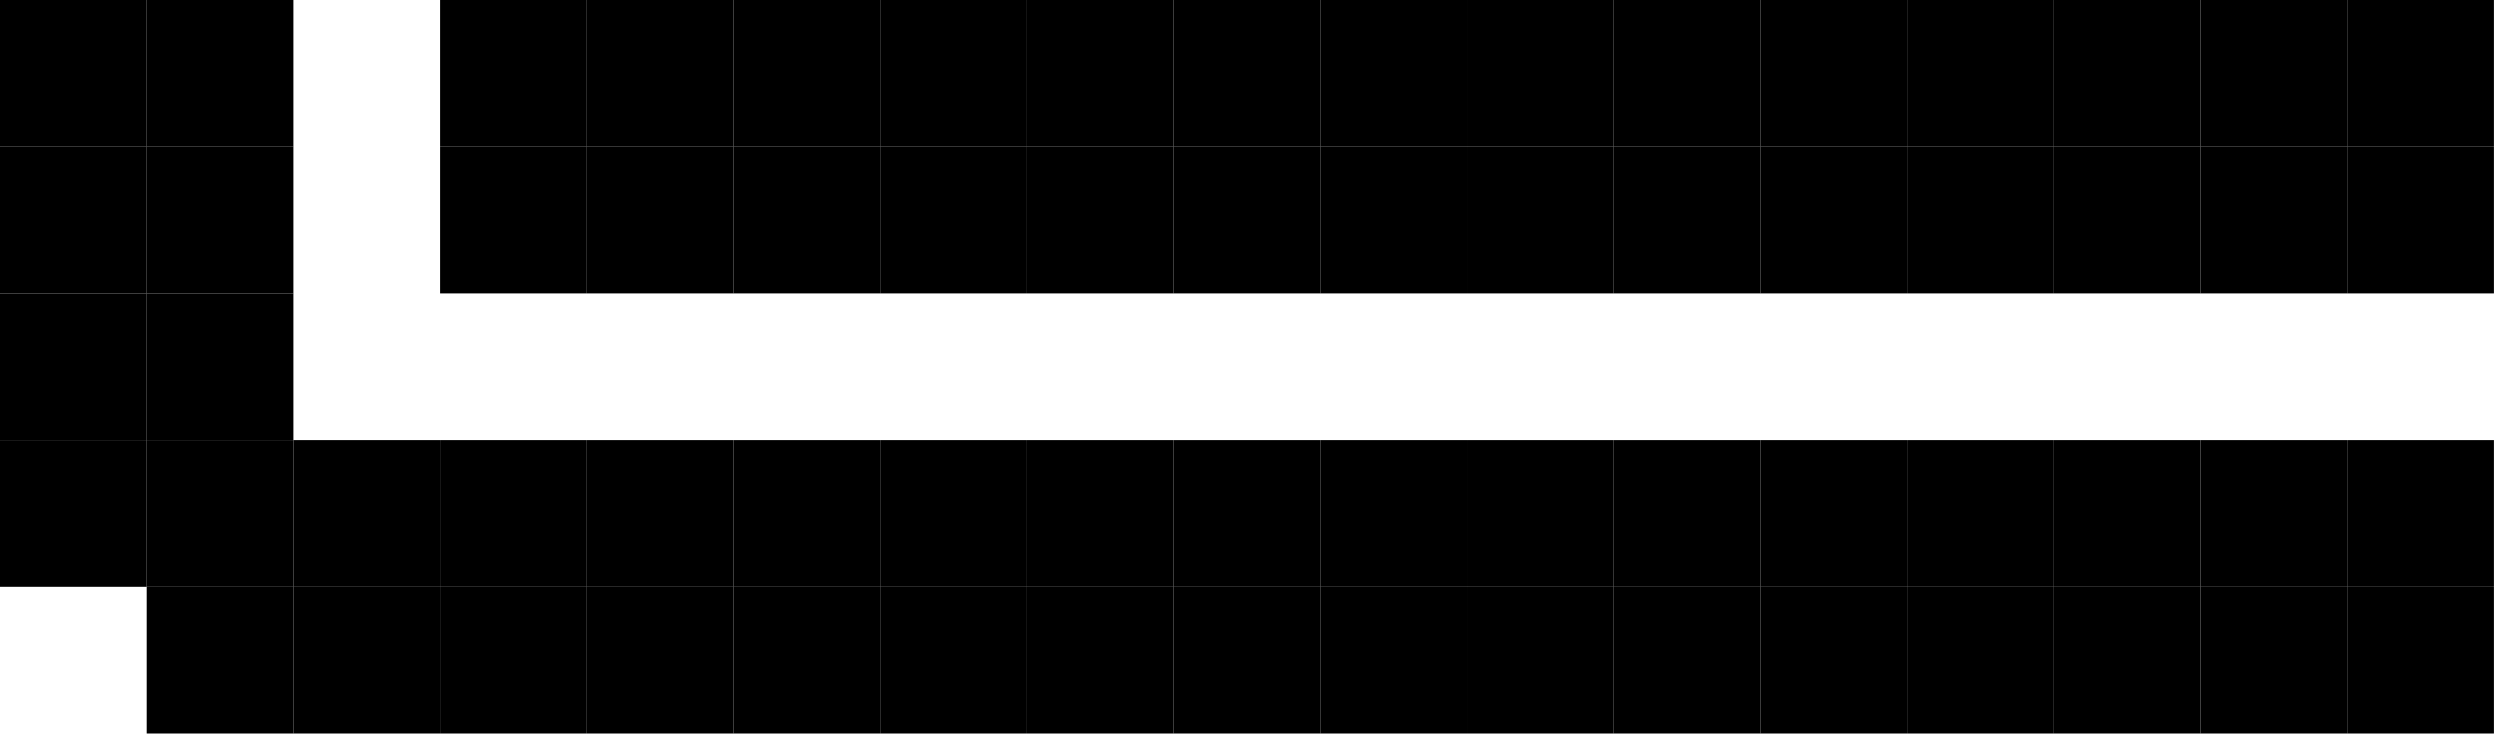
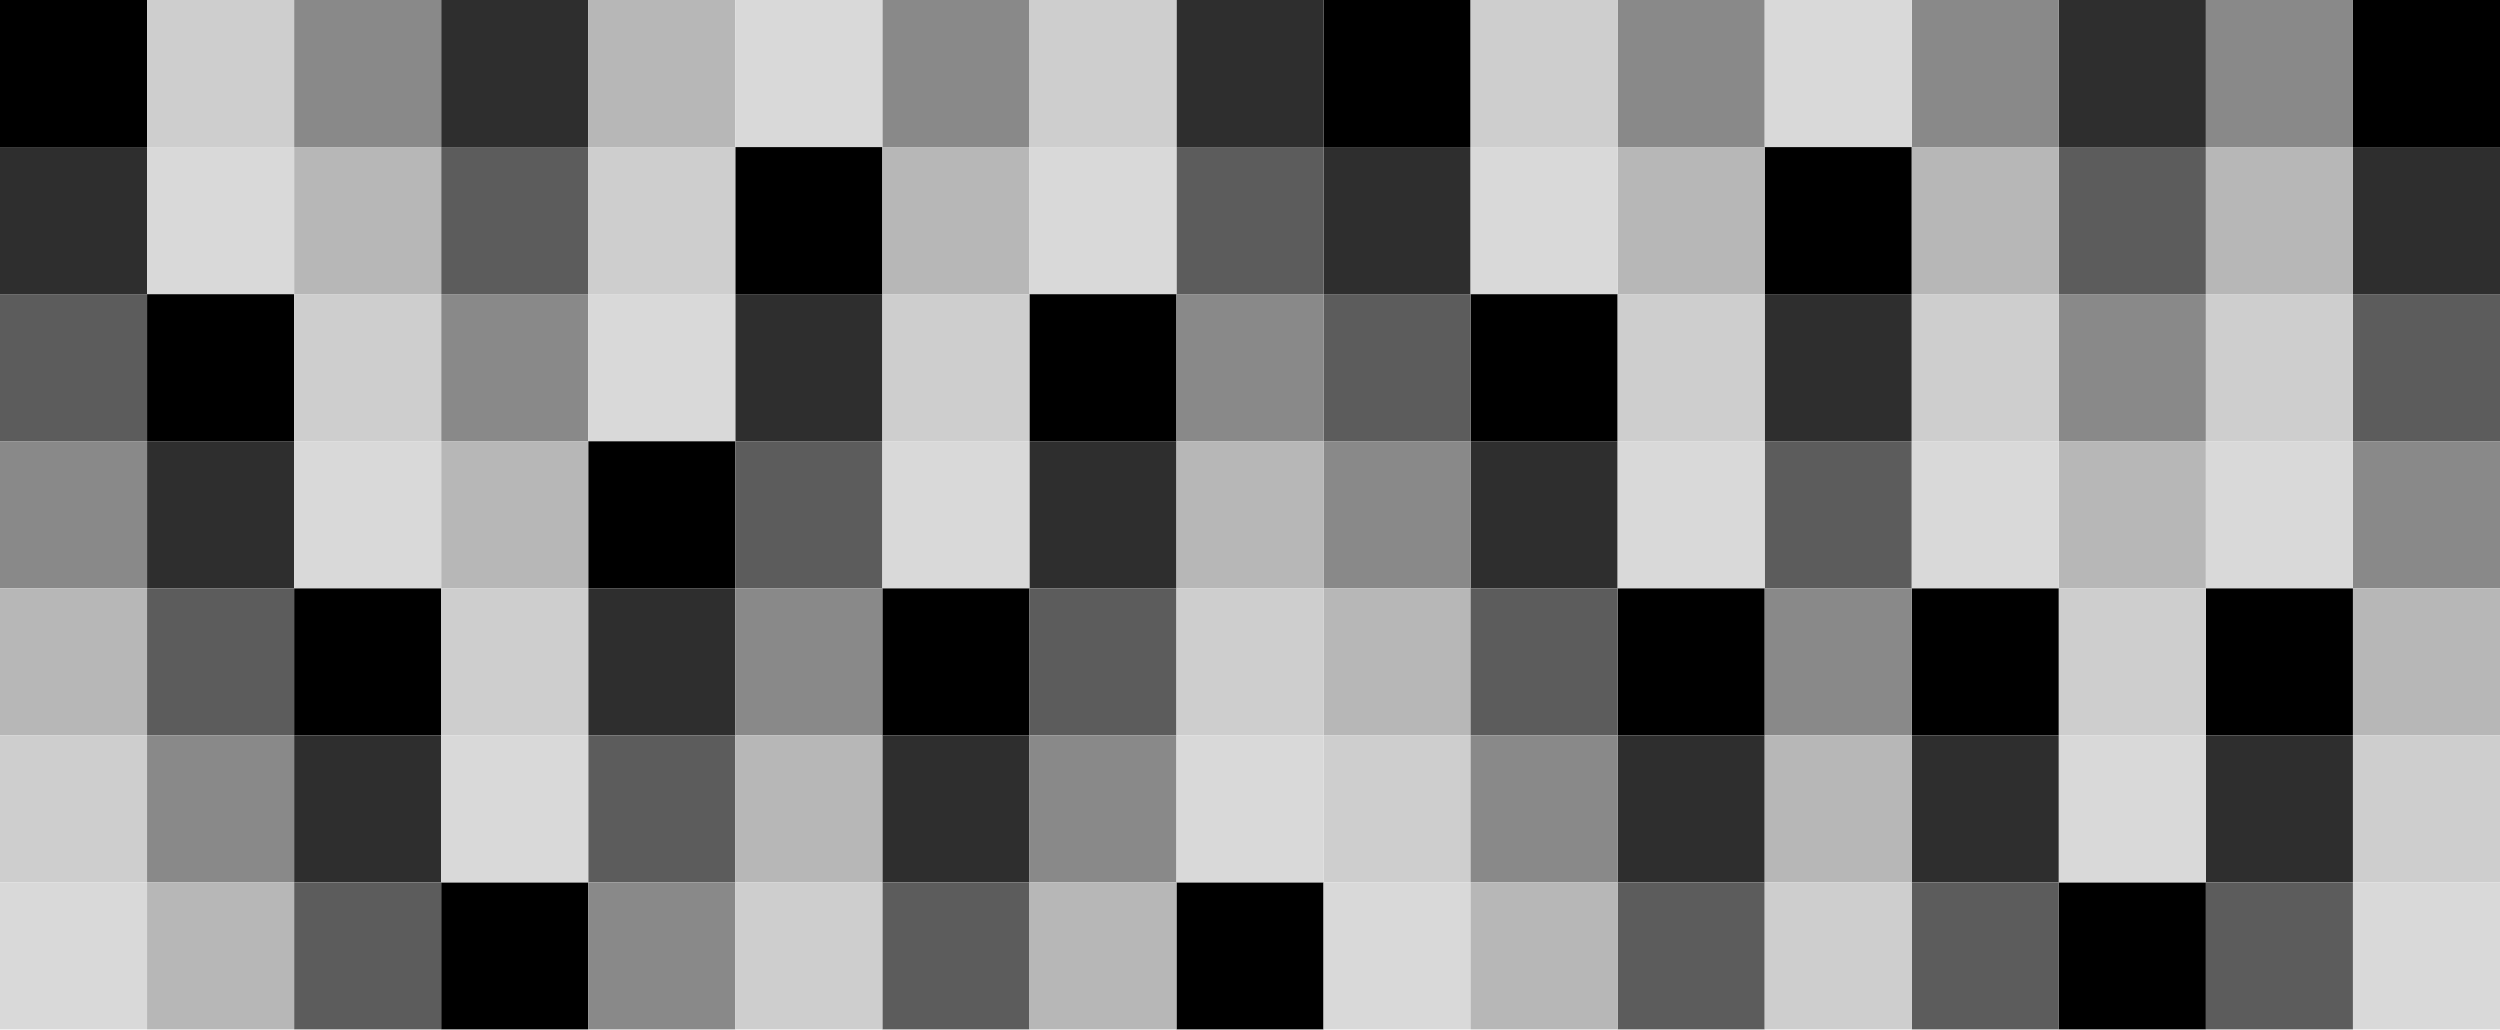
- <svg xmlns="http://www.w3.org/2000/svg" width="353" height="104" viewBox="0 0 353 104" fill="none">
-   <path d="M20.714 0H0V20.714H20.714V0Z" fill="black" />
-   <path d="M165.714 0H145V20.714H165.714V0Z" fill="black" />
-   <path d="M310.714 0H290V20.714H310.714V0Z" fill="black" />
-   <path d="M207.142 0H186.428V20.714H207.142V0Z" fill="black" />
-   <path d="M352.142 0H331.428V20.714H352.142V0Z" fill="black" />
-   <path d="M41.428 0H20.714V20.714H41.428V0Z" fill="black" />
-   <path d="M186.428 0H165.714V20.714H186.428V0Z" fill="black" />
-   <path d="M331.428 0H310.714V20.714H331.428V0Z" fill="black" />
-   <path d="M82.856 0H62.142V20.714H82.856V0Z" fill="black" />
-   <path d="M227.856 0H207.142V20.714H227.856V0Z" fill="black" />
-   <path d="M103.573 0H82.858V20.714H103.573V0Z" fill="black" />
-   <path d="M248.573 0H227.858V20.714H248.573V0Z" fill="black" />
-   <path d="M145 0H124.286V20.714H145V0Z" fill="black" />
-   <path d="M290 0H269.286V20.714H290V0Z" fill="black" />
-   <path d="M145 20.714H124.286V41.429H145V20.714Z" fill="black" />
-   <path d="M290 20.714H269.286V41.429H290V20.714Z" fill="black" />
-   <path d="M124.284 0H103.57V20.714H124.284V0Z" fill="black" />
-   <path d="M269.284 0H248.57V20.714H269.284V0Z" fill="black" />
-   <path d="M41.428 20.714H20.714V41.429H41.428V20.714Z" fill="black" />
-   <path d="M186.428 20.714H165.714V41.429H186.428V20.714Z" fill="black" />
-   <path d="M331.428 20.714H310.714V41.429H331.428V20.714Z" fill="black" />
-   <path d="M207.142 20.714H186.428V41.429H207.142V20.714Z" fill="black" />
-   <path d="M352.142 20.714H331.428V41.429H352.142V20.714Z" fill="black" />
-   <path d="M82.856 20.714H62.142V41.429H82.856V20.714Z" fill="black" />
-   <path d="M227.856 20.714H207.142V41.429H227.856V20.714Z" fill="black" />
-   <path d="M103.573 20.714H82.858V41.429H103.573V20.714Z" fill="black" />
-   <path d="M248.573 20.714H227.858V41.429H248.573V20.714Z" fill="black" />
-   <path d="M124.284 20.714H103.57V41.429H124.284V20.714Z" fill="black" />
-   <path d="M269.284 20.714H248.57V41.429H269.284V20.714Z" fill="black" />
-   <path d="M20.714 41.429H0V62.143H20.714V41.429Z" fill="black" />
-   <path d="M20.714 20.714H0V41.429H20.714V20.714Z" fill="black" />
-   <path d="M165.714 20.714H145V41.429H165.714V20.714Z" fill="black" />
-   <path d="M310.714 20.714H290V41.429H310.714V20.714Z" fill="black" />
-   <path d="M41.428 41.429H20.714V62.143H41.428V41.429Z" fill="black" />
-   <path d="M20.714 62.143H0V82.857H20.714V62.143Z" fill="black" />
-   <path d="M165.714 62.143H145V82.857H165.714V62.143Z" fill="black" />
-   <path d="M310.714 62.143H290V82.857H310.714V62.143Z" fill="black" />
-   <path d="M41.428 62.143H20.714V82.857H41.428V62.143Z" fill="black" />
-   <path d="M186.428 62.143H165.714V82.857H186.428V62.143Z" fill="black" />
-   <path d="M331.428 62.143H310.714V82.857H331.428V62.143Z" fill="black" />
-   <path d="M62.142 62.143H41.428V82.857H62.142V62.143Z" fill="black" />
-   <path d="M207.142 62.143H186.428V82.857H207.142V62.143Z" fill="black" />
-   <path d="M352.142 62.143H331.428V82.857H352.142V62.143Z" fill="black" />
-   <path d="M82.856 62.143H62.142V82.857H82.856V62.143Z" fill="black" />
-   <path d="M227.856 62.143H207.142V82.857H227.856V62.143Z" fill="black" />
-   <path d="M103.573 62.143H82.858V82.857H103.573V62.143Z" fill="black" />
-   <path d="M248.573 62.143H227.858V82.857H248.573V62.143Z" fill="black" />
-   <path d="M124.284 62.143H103.57V82.857H124.284V62.143Z" fill="black" />
-   <path d="M269.284 62.143H248.57V82.857H269.284V62.143Z" fill="black" />
-   <path d="M145 62.143H124.286V82.857H145V62.143Z" fill="black" />
-   <path d="M290 62.143H269.286V82.857H290V62.143Z" fill="black" />
-   <path d="M165.714 82.857H145V103.571H165.714V82.857Z" fill="black" />
-   <path d="M310.714 82.857H290V103.571H310.714V82.857Z" fill="black" />
-   <path d="M41.428 82.857H20.714V103.571H41.428V82.857Z" fill="black" />
-   <path d="M186.428 82.857H165.714V103.571H186.428V82.857Z" fill="black" />
-   <path d="M331.428 82.857H310.714V103.571H331.428V82.857Z" fill="black" />
-   <path d="M62.142 82.857H41.428V103.571H62.142V82.857Z" fill="black" />
-   <path d="M207.142 82.857H186.428V103.571H207.142V82.857Z" fill="black" />
-   <path d="M352.142 82.857H331.428V103.571H352.142V82.857Z" fill="black" />
-   <path d="M82.856 82.857H62.142V103.571H82.856V82.857Z" fill="black" />
-   <path d="M227.856 82.857H207.142V103.571H227.856V82.857Z" fill="black" />
-   <path d="M103.573 82.857H82.858V103.571H103.573V82.857Z" fill="black" />
-   <path d="M248.573 82.857H227.858V103.571H248.573V82.857Z" fill="black" />
-   <path d="M124.284 82.857H103.57V103.571H124.284V82.857Z" fill="black" />
-   <path d="M269.284 82.857H248.57V103.571H269.284V82.857Z" fill="black" />
-   <path d="M145 82.857H124.286V103.571H145V82.857Z" fill="black" />
-   <path d="M290 82.857H269.286V103.571H290V82.857Z" fill="black" />
+ <svg xmlns="http://www.w3.org/2000/svg" width="357" height="147" viewBox="0 0 357 147" fill="none">
+   <path d="M21 0H0V21H21V0Z" fill="black" />
+   <path d="M357 0H336V21H357V0Z" fill="black" />
+   <path d="M210 0H189V21H210V0Z" fill="black" />
+   <path d="M126 21H105V42H126V21Z" fill="black" />
+   <path d="M273 21H252V42H273V21Z" fill="black" />
+   <path d="M105 63H84V84H105V63Z" fill="black" />
+   <path d="M84 126H63V147H84V126Z" fill="black" />
+   <path d="M189 126H168V147H189V126Z" fill="black" />
+   <path d="M315 126H294V147H315V126Z" fill="black" />
+   <path d="M63 84H42V105H63V84Z" fill="black" />
+   <path d="M252 84H231V105H252V84Z" fill="black" />
+   <path d="M294 84H273V105H294V84Z" fill="black" />
+   <path d="M336 84H315V105H336V84Z" fill="black" />
+   <path d="M147 84H126V105H147V84Z" fill="black" />
+   <path d="M42 42H21V63H42V42Z" fill="black" />
+   <path d="M231 42H210V63H231V42Z" fill="black" />
+   <path d="M168 42H147V63H168V42Z" fill="black" />
+   <path d="M21 21H0V42H21V21Z" fill="#2E2E2E" />
+   <path d="M357 21H336V42H357V21Z" fill="#2E2E2E" />
+   <path d="M210 21H189V42H210V21Z" fill="#2E2E2E" />
+   <path d="M126 42H105V63H126V42Z" fill="#2E2E2E" />
+   <path d="M273 42H252V63H273V42Z" fill="#2E2E2E" />
+   <path d="M105 84H84V105H105V84Z" fill="#2E2E2E" />
+   <path d="M84 0H63V21H84V0Z" fill="#2E2E2E" />
+   <path d="M189 0H168V21H189V0Z" fill="#2E2E2E" />
+   <path d="M315 0H294V21H315V0Z" fill="#2E2E2E" />
+   <path d="M21 42H0V63H21V42Z" fill="#5C5C5C" />
+   <path d="M357 42H336V63H357V42Z" fill="#5C5C5C" />
+   <path d="M210 42H189V63H210V42Z" fill="#5C5C5C" />
+   <path d="M63 105H42V126H63V105Z" fill="#2E2E2E" />
+   <path d="M252 105H231V126H252V105Z" fill="#2E2E2E" />
+   <path d="M294 105H273V126H294V105Z" fill="#2E2E2E" />
+   <path d="M336 105H315V126H336V105Z" fill="#2E2E2E" />
+   <path d="M147 105H126V126H147V105Z" fill="#2E2E2E" />
+   <path d="M42 63H21V84H42V63Z" fill="#2E2E2E" />
+   <path d="M231 63H210V84H231V63Z" fill="#2E2E2E" />
+   <path d="M168 63H147V84H168V63Z" fill="#2E2E2E" />
+   <path d="M126 63H105V84H126V63Z" fill="#5C5C5C" />
+   <path d="M273 63H252V84H273V63Z" fill="#5C5C5C" />
+   <path d="M105 105H84V126H105V105Z" fill="#5C5C5C" />
+   <path d="M21 63H0V84H21V63Z" fill="#898989" />
+   <path d="M357 63H336V84H357V63Z" fill="#898989" />
+   <path d="M210 63H189V84H210V63Z" fill="#898989" />
+   <path d="M84 21H63V42H84V21Z" fill="#5C5C5C" />
+   <path d="M189 21H168V42H189V21Z" fill="#5C5C5C" />
+   <path d="M315 21H294V42H315V21Z" fill="#5C5C5C" />
+   <path d="M63 126H42V147H63V126Z" fill="#5C5C5C" />
+   <path d="M252 126H231V147H252V126Z" fill="#5C5C5C" />
+   <path d="M294 126H273V147H294V126Z" fill="#5C5C5C" />
+   <path d="M336 126H315V147H336V126Z" fill="#5C5C5C" />
+   <path d="M147 126H126V147H147V126Z" fill="#5C5C5C" />
+   <path d="M126 84H105V105H126V84Z" fill="#898989" />
+   <path d="M273 84H252V105H273V84Z" fill="#898989" />
+   <path d="M21 84H0V105H21V84Z" fill="#B7B7B7" />
+   <path d="M357 84H336V105H357V84Z" fill="#B7B7B7" />
+   <path d="M210 84H189V105H210V84Z" fill="#B7B7B7" />
+   <path d="M105 126H84V147H105V126Z" fill="#898989" />
+   <path d="M42 84H21V105H42V84Z" fill="#5C5C5C" />
+   <path d="M231 84H210V105H231V84Z" fill="#5C5C5C" />
+   <path d="M168 84H147V105H168V84Z" fill="#5C5C5C" />
+   <path d="M84 42H63V63H84V42Z" fill="#898989" />
+   <path d="M189 42H168V63H189V42Z" fill="#898989" />
+   <path d="M315 42H294V63H315V42Z" fill="#898989" />
+   <path d="M21 105H0V126H21V105Z" fill="#CECECE" />
+   <path d="M357 105H336V126H357V105Z" fill="#CECECE" />
+   <path d="M210 105H189V126H210V105Z" fill="#CECECE" />
+   <path d="M126 105H105V126H126V105Z" fill="#B7B7B7" />
+   <path d="M273 105H252V126H273V105Z" fill="#B7B7B7" />
+   <path d="M105 0H84V21H105V0Z" fill="#B7B7B7" />
+   <path d="M63 0H42V21H63V0Z" fill="#898989" />
+   <path d="M252 0H231V21H252V0Z" fill="#898989" />
+   <path d="M294 0H273V21H294V0Z" fill="#898989" />
+   <path d="M336 0H315V21H336V0Z" fill="#898989" />
+   <path d="M147 0H126V21H147V0Z" fill="#898989" />
+   <path d="M42 105H21V126H42V105Z" fill="#898989" />
+   <path d="M231 105H210V126H231V105Z" fill="#898989" />
+   <path d="M168 105H147V126H168V105Z" fill="#898989" />
+   <path d="M21 126H0V147H21V126Z" fill="#D9D9D9" />
+   <path d="M357 126H336V147H357V126Z" fill="#D9D9D9" />
+   <path d="M210 126H189V147H210V126Z" fill="#D9D9D9" />
+   <path d="M126 126H105V147H126V126Z" fill="#CECECE" />
+   <path d="M273 126H252V147H273V126Z" fill="#CECECE" />
+   <path d="M105 21H84V42H105V21Z" fill="#CECECE" />
+   <path d="M84 63H63V84H84V63Z" fill="#B7B7B7" />
+   <path d="M189 63H168V84H189V63Z" fill="#B7B7B7" />
+   <path d="M315 63H294V84H315V63Z" fill="#B7B7B7" />
+   <path d="M63 21H42V42H63V21Z" fill="#B7B7B7" />
+   <path d="M252 21H231V42H252V21Z" fill="#B7B7B7" />
+   <path d="M294 21H273V42H294V21Z" fill="#B7B7B7" />
+   <path d="M336 21H315V42H336V21Z" fill="#B7B7B7" />
+   <path d="M147 21H126V42H147V21Z" fill="#B7B7B7" />
+   <path d="M42 126H21V147H42V126Z" fill="#B7B7B7" />
+   <path d="M231 126H210V147H231V126Z" fill="#B7B7B7" />
+   <path d="M168 126H147V147H168V126Z" fill="#B7B7B7" />
+   <path d="M126 0H105V21H126V0Z" fill="#D9D9D9" />
+   <path d="M273 0H252V21H273V0Z" fill="#D9D9D9" />
+   <path d="M105 42H84V63H105V42Z" fill="#D9D9D9" />
+   <path d="M84 84H63V105H84V84Z" fill="#CECECE" />
+   <path d="M189 84H168V105H189V84Z" fill="#CECECE" />
+   <path d="M315 84H294V105H315V84Z" fill="#CECECE" />
+   <path d="M63 42H42V63H63V42Z" fill="#CECECE" />
+   <path d="M252 42H231V63H252V42Z" fill="#CECECE" />
+   <path d="M294 42H273V63H294V42Z" fill="#CECECE" />
+   <path d="M336 42H315V63H336V42Z" fill="#CECECE" />
+   <path d="M147 42H126V63H147V42Z" fill="#CECECE" />
+   <path d="M42 0H21V21H42V0Z" fill="#CECECE" />
+   <path d="M231 0H210V21H231V0Z" fill="#CECECE" />
+   <path d="M168 0H147V21H168V0Z" fill="#CECECE" />
+   <path d="M84 105H63V126H84V105Z" fill="#D9D9D9" />
+   <path d="M189 105H168V126H189V105Z" fill="#D9D9D9" />
+   <path d="M315 105H294V126H315V105Z" fill="#D9D9D9" />
+   <path d="M63 63H42V84H63V63Z" fill="#D9D9D9" />
+   <path d="M252 63H231V84H252V63Z" fill="#D9D9D9" />
+   <path d="M294 63H273V84H294V63Z" fill="#D9D9D9" />
+   <path d="M336 63H315V84H336V63Z" fill="#D9D9D9" />
+   <path d="M147 63H126V84H147V63Z" fill="#D9D9D9" />
+   <path d="M42 21H21V42H42V21Z" fill="#D9D9D9" />
+   <path d="M231 21H210V42H231V21Z" fill="#D9D9D9" />
+   <path d="M168 21H147V42H168V21Z" fill="#D9D9D9" />
</svg>
